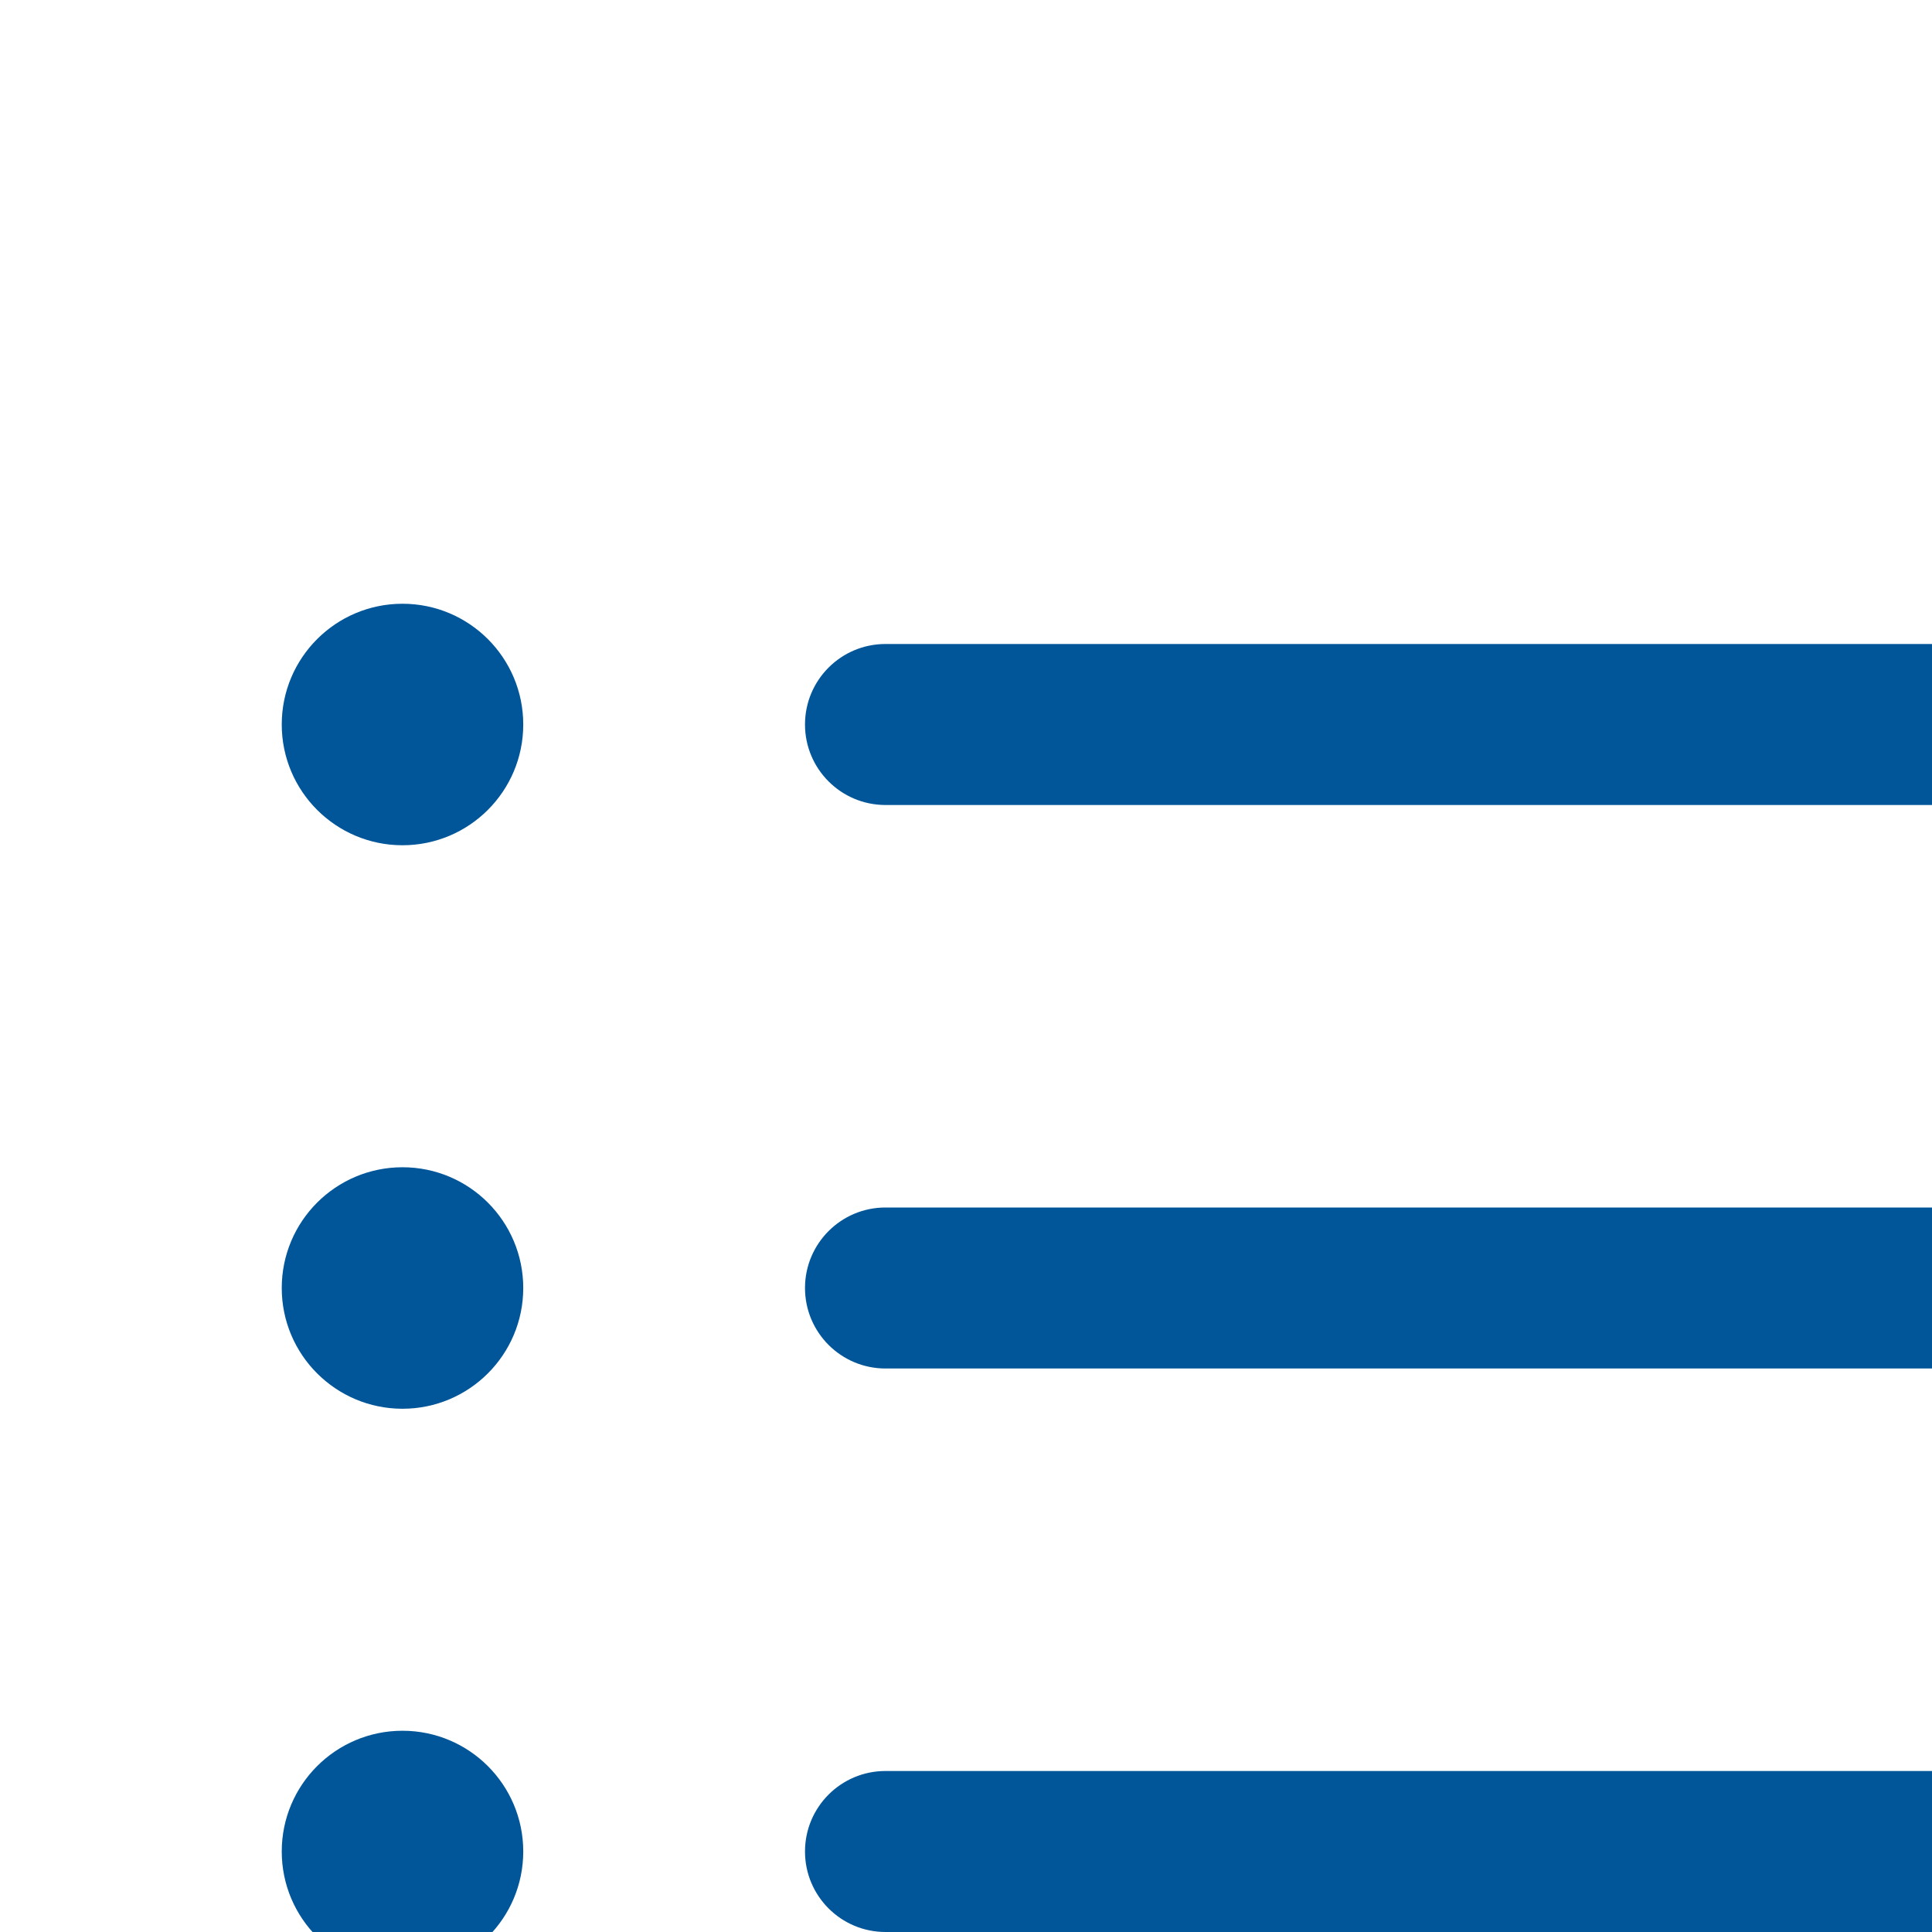
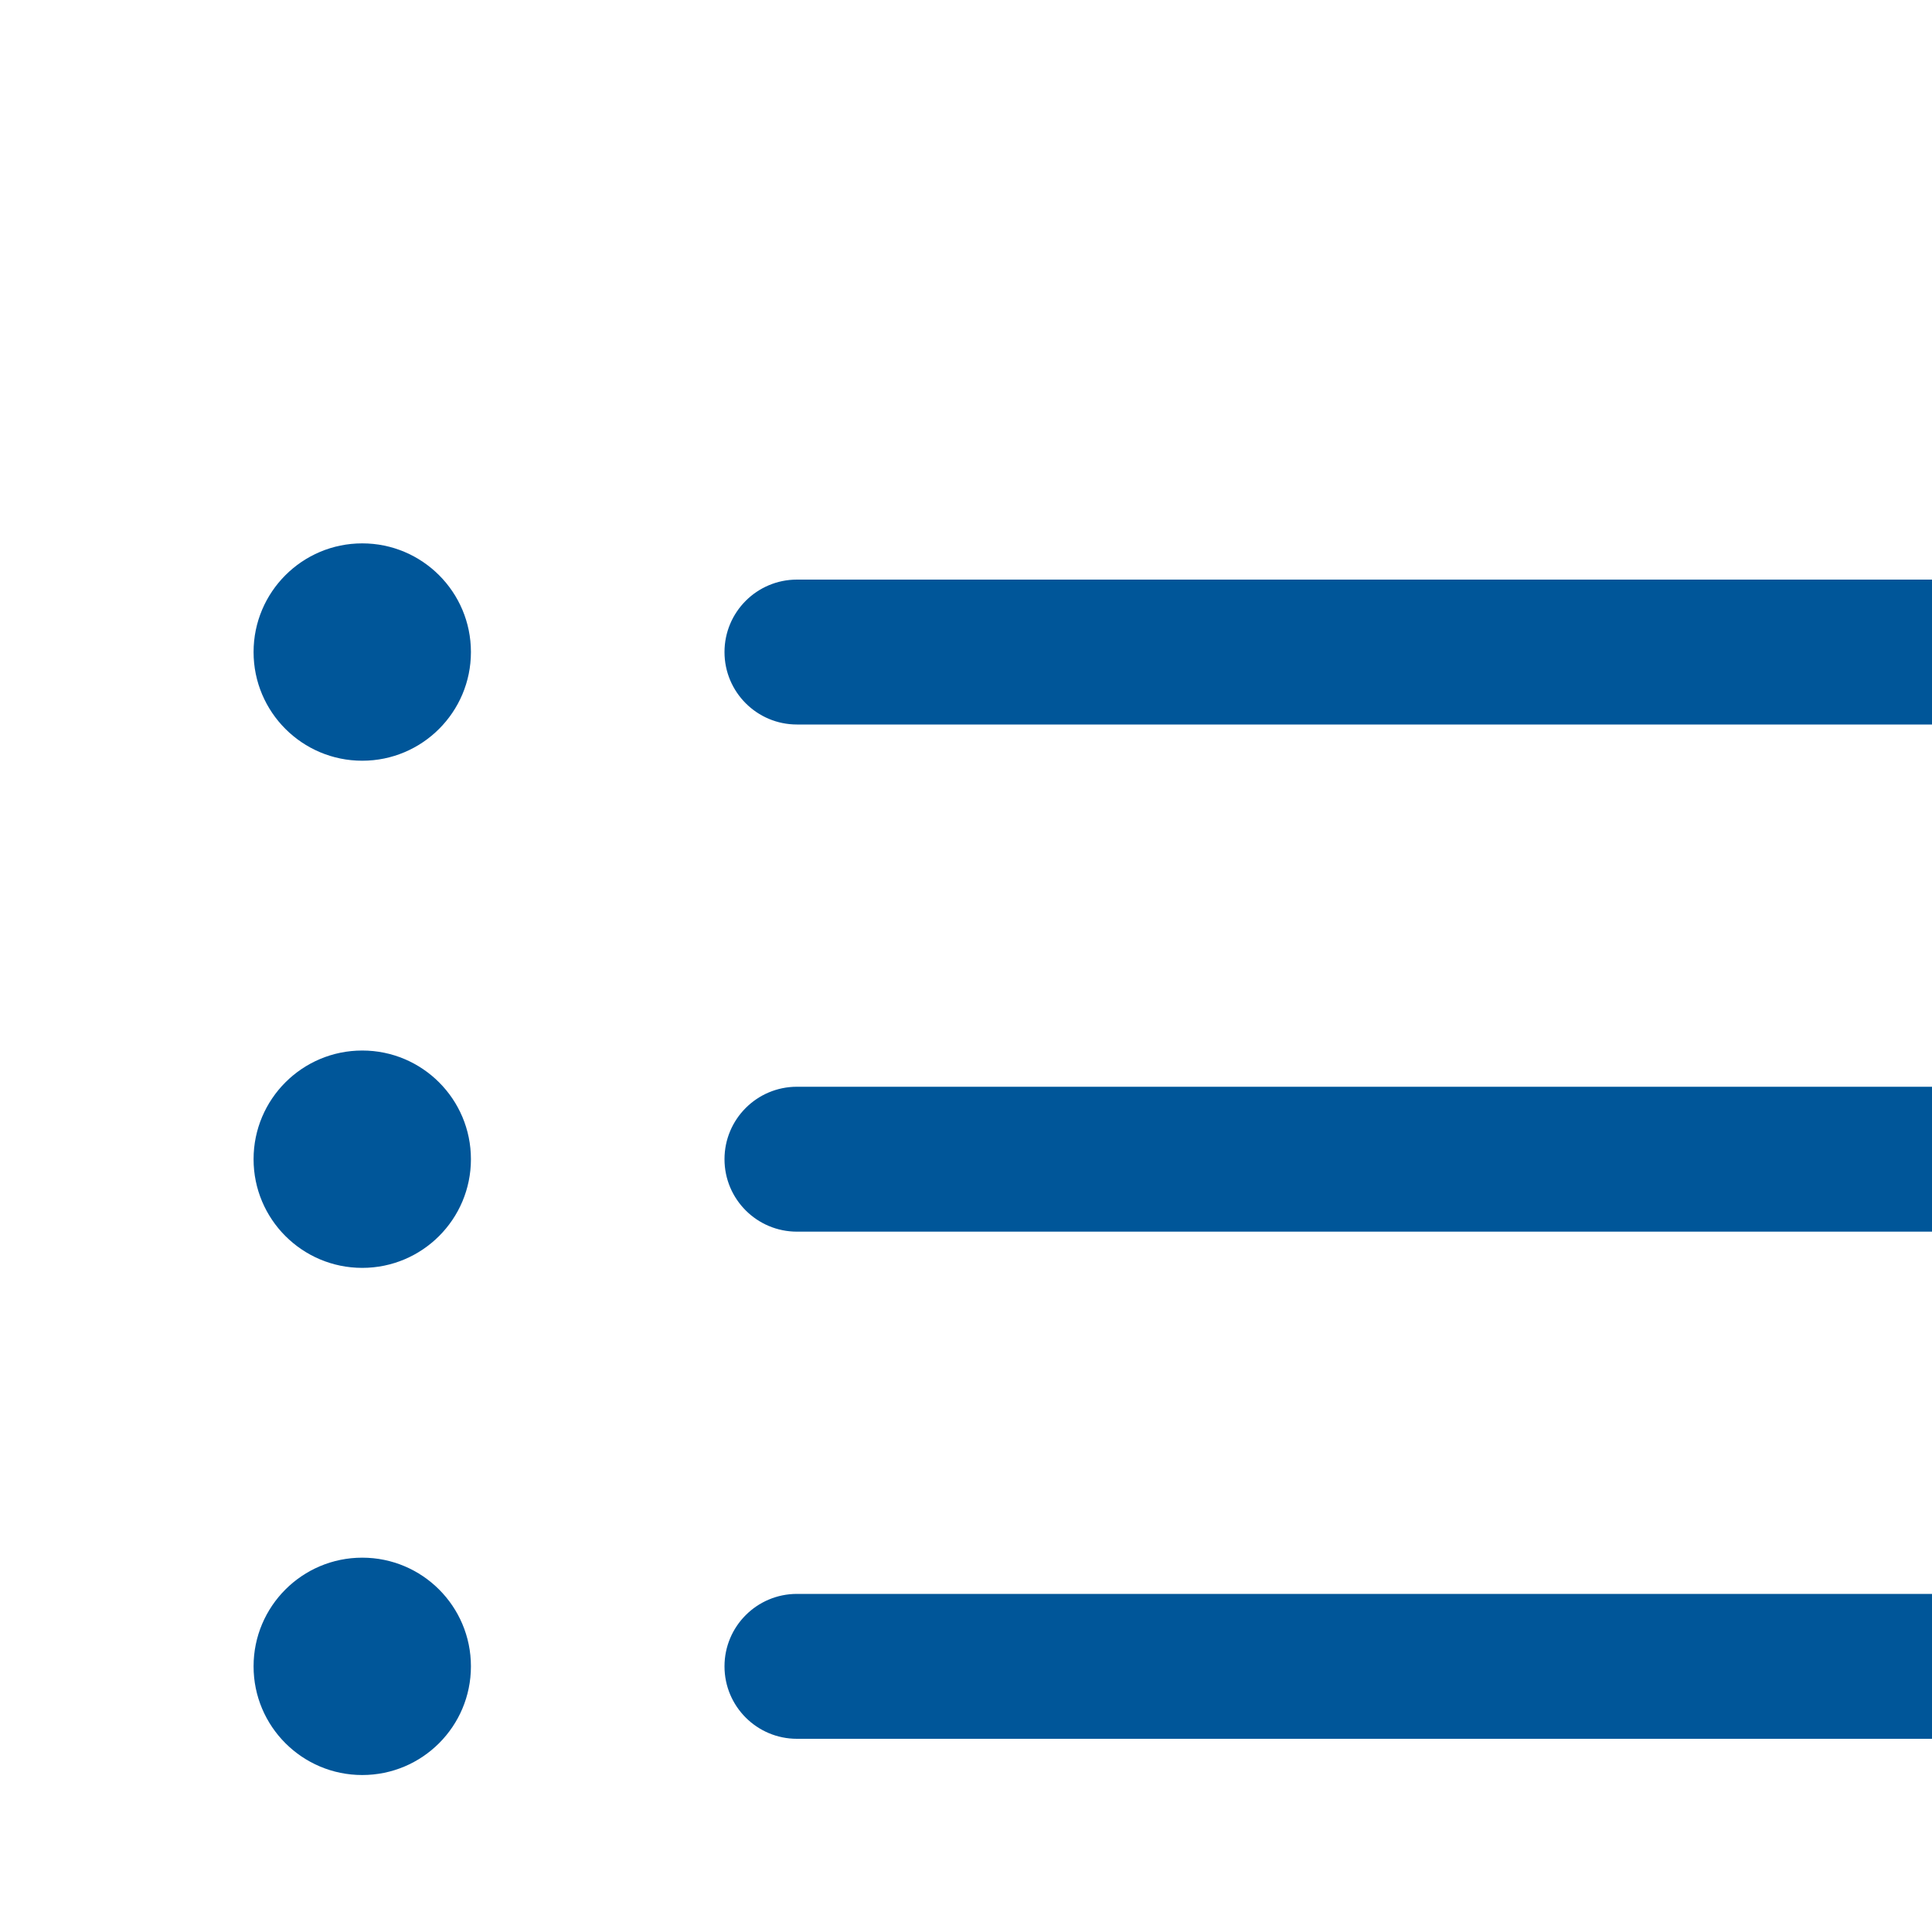
- <svg xmlns="http://www.w3.org/2000/svg" width="18" height="18" fill="currentColor" viewBox="0 0 18 18">
+ <svg xmlns="http://www.w3.org/2000/svg" width="20" height="20" fill="currentColor" viewBox="0 0 20 20">
  <path fill="#005699" fill-rule="evenodd" d="M2.625 6.75a1.125 1.125 0 112.25 0 1.125 1.125 0 01-2.25 0zm4.875 0A.75.75 0 018.25 6h12a.75.75 0 010 1.5h-12a.75.75 0 01-.75-.75zM2.625 12a1.125 1.125 0 112.25 0 1.125 1.125 0 01-2.25 0zM7.5 12a.75.75 0 01.75-.75h12a.75.75 0 010 1.5h-12A.75.75 0 017.5 12zm-4.875 5.25a1.125 1.125 0 112.25 0 1.125 1.125 0 01-2.25 0zm4.875 0a.75.75 0 01.75-.75h12a.75.75 0 010 1.5h-12a.75.75 0 01-.75-.75z" clip-rule="evenodd" />
</svg>
